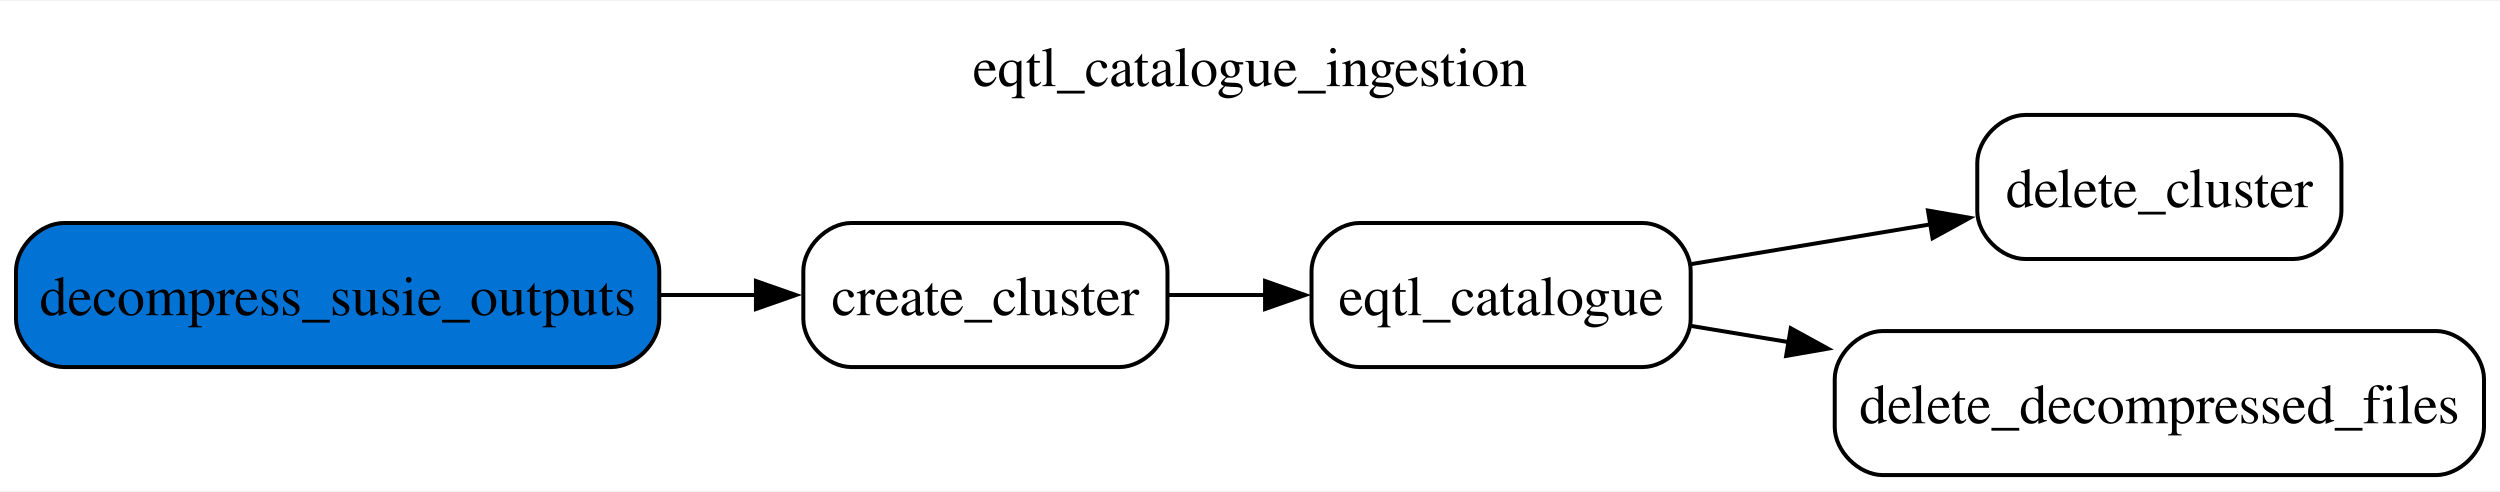
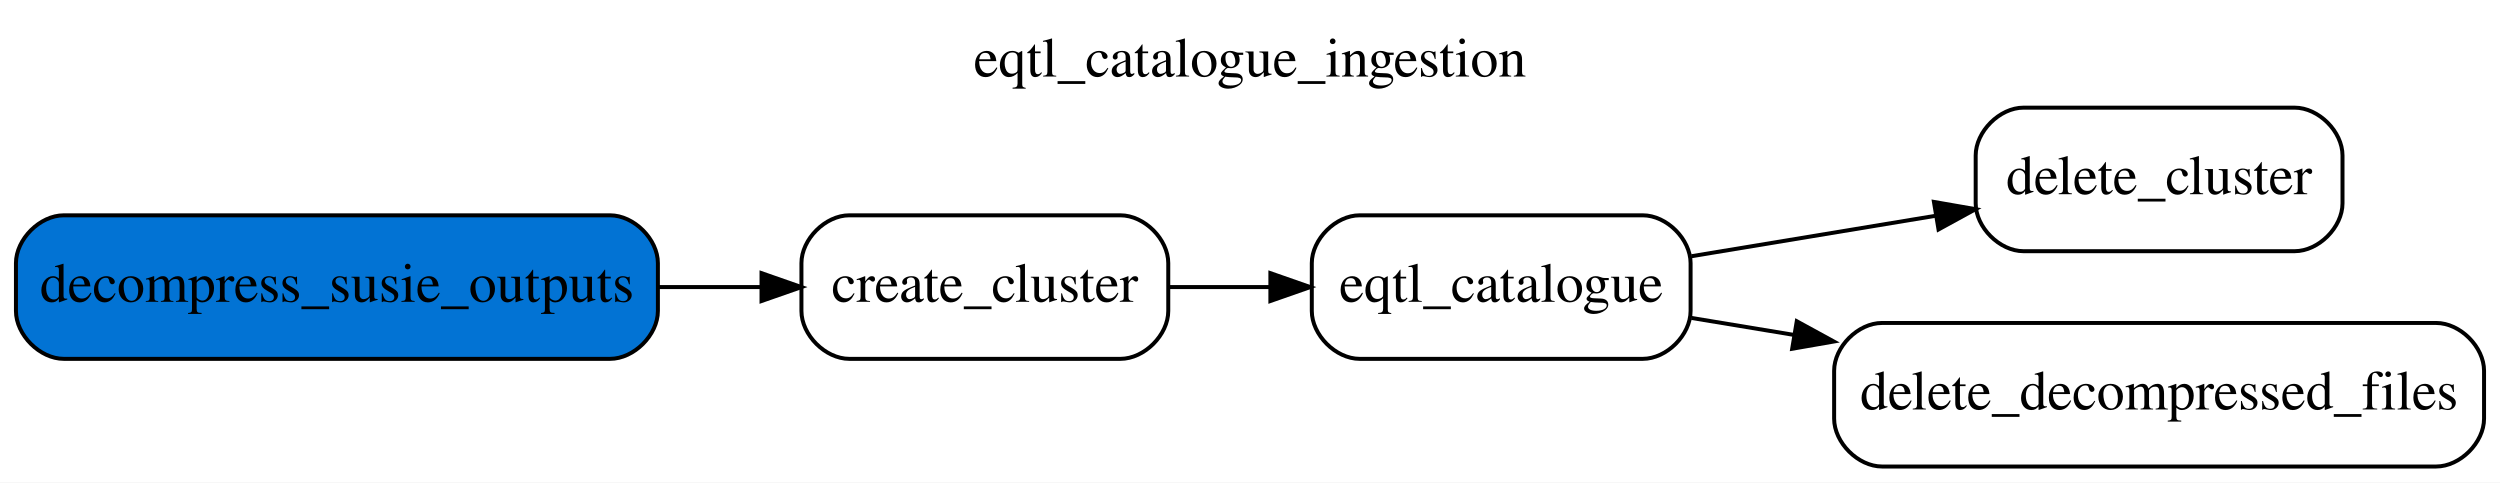
- <svg xmlns="http://www.w3.org/2000/svg" width="625pt" height="123pt" viewBox="0.00 0.00 624.75 122.50">
-   <g id="graph0" class="graph" transform="scale(1 1) rotate(0) translate(4 118.5)">
-     <polygon fill="white" stroke="none" points="-4,4 -4,-118.5 620.75,-118.5 620.75,4 -4,4" />
-     <text text-anchor="middle" x="308.38" y="-97.2" font-family="Times,serif" font-size="14.00">eqtl_catalogue_ingestion</text>
+ <svg xmlns="http://www.w3.org/2000/svg" width="627pt" height="121pt" viewBox="0.00 0.00 627.00 121.00">
+   <g id="graph0" class="graph" transform="scale(1 1) rotate(0) translate(4 117)">
+     <polygon fill="white" stroke="transparent" points="-4,4 -4,-117 623,-117 623,4 -4,4" />
+     <text text-anchor="middle" x="309.5" y="-97.8" font-family="Times,serif" font-size="14.00">eqtl_catalogue_ingestion</text>
    <g id="node1" class="node">
-       <path fill="#ffffff" stroke="#000000" d="M275.75,-63C275.75,-63 208.75,-63 208.75,-63 202.75,-63 196.75,-57 196.75,-51 196.75,-51 196.75,-39 196.75,-39 196.75,-33 202.75,-27 208.75,-27 208.75,-27 275.75,-27 275.75,-27 281.75,-27 287.75,-33 287.75,-39 287.75,-39 287.75,-51 287.75,-51 287.75,-57 281.75,-63 275.75,-63" />
-       <text text-anchor="middle" x="242.25" y="-39.95" font-family="Times,serif" font-size="14.00">create_cluster</text>
+       <path fill="#ffffff" stroke="#000000" d="M277,-63C277,-63 209,-63 209,-63 203,-63 197,-57 197,-51 197,-51 197,-39 197,-39 197,-33 203,-27 209,-27 209,-27 277,-27 277,-27 283,-27 289,-33 289,-39 289,-39 289,-51 289,-51 289,-57 283,-63 277,-63" />
+       <text text-anchor="middle" x="243" y="-41.3" font-family="Times,serif" font-size="14.00">create_cluster</text>
    </g>
    <g id="node5" class="node">
-       <path fill="#ffffff" stroke="#000000" d="M406.5,-63C406.5,-63 335.75,-63 335.75,-63 329.75,-63 323.75,-57 323.75,-51 323.75,-51 323.75,-39 323.75,-39 323.75,-33 329.75,-27 335.75,-27 335.75,-27 406.5,-27 406.5,-27 412.5,-27 418.5,-33 418.5,-39 418.5,-39 418.5,-51 418.5,-51 418.5,-57 412.5,-63 406.5,-63" />
-       <text text-anchor="middle" x="371.12" y="-39.95" font-family="Times,serif" font-size="14.00">eqtl_catalogue</text>
+       <path fill="#ffffff" stroke="#000000" d="M408,-63C408,-63 337,-63 337,-63 331,-63 325,-57 325,-51 325,-51 325,-39 325,-39 325,-33 331,-27 337,-27 337,-27 408,-27 408,-27 414,-27 420,-33 420,-39 420,-39 420,-51 420,-51 420,-57 414,-63 408,-63" />
+       <text text-anchor="middle" x="372.5" y="-41.3" font-family="Times,serif" font-size="14.00">eqtl_catalogue</text>
    </g>
    <g id="edge1" class="edge">
-       <path fill="none" stroke="black" d="M287.98,-45C295.84,-45 304.11,-45 312.27,-45" />
-       <polygon fill="black" stroke="black" points="312.14,-48.5 322.14,-45 312.14,-41.5 312.14,-48.5" />
+       <path fill="none" stroke="black" d="M289.31,-45C297.45,-45 306.03,-45 314.46,-45" />
+       <polygon fill="black" stroke="black" points="314.61,-48.5 324.61,-45 314.61,-41.5 314.61,-48.5" />
    </g>
    <g id="node2" class="node">
-       <path fill="#0273d4" stroke="#000000" d="M148.75,-63C148.75,-63 12,-63 12,-63 6,-63 0,-57 0,-51 0,-51 0,-39 0,-39 0,-33 6,-27 12,-27 12,-27 148.75,-27 148.75,-27 154.75,-27 160.75,-33 160.75,-39 160.75,-39 160.75,-51 160.75,-51 160.75,-57 154.75,-63 148.75,-63" />
-       <text text-anchor="middle" x="80.38" y="-39.95" font-family="Times,serif" font-size="14.00">decompress_susie_outputs</text>
+       <path fill="#0273d4" stroke="#000000" d="M149,-63C149,-63 12,-63 12,-63 6,-63 0,-57 0,-51 0,-51 0,-39 0,-39 0,-33 6,-27 12,-27 12,-27 149,-27 149,-27 155,-27 161,-33 161,-39 161,-39 161,-51 161,-51 161,-57 155,-63 149,-63" />
+       <text text-anchor="middle" x="80.5" y="-41.3" font-family="Times,serif" font-size="14.00">decompress_susie_outputs</text>
    </g>
    <g id="edge2" class="edge">
-       <path fill="none" stroke="black" d="M160.84,-45C169.06,-45 177.28,-45 185.16,-45" />
-       <polygon fill="black" stroke="black" points="184.91,-48.5 194.91,-45 184.91,-41.5 184.91,-48.5" />
+       <path fill="none" stroke="black" d="M161.28,-45C169.91,-45 178.55,-45 186.79,-45" />
+       <polygon fill="black" stroke="black" points="186.99,-48.5 196.99,-45 186.99,-41.5 186.99,-48.5" />
    </g>
    <g id="node3" class="node">
-       <path fill="#ffffff" stroke="#000000" d="M569.12,-90C569.12,-90 502.12,-90 502.12,-90 496.12,-90 490.12,-84 490.12,-78 490.12,-78 490.12,-66 490.12,-66 490.12,-60 496.12,-54 502.12,-54 502.12,-54 569.12,-54 569.12,-54 575.12,-54 581.12,-60 581.12,-66 581.12,-66 581.12,-78 581.12,-78 581.12,-84 575.12,-90 569.12,-90" />
-       <text text-anchor="middle" x="535.62" y="-66.95" font-family="Times,serif" font-size="14.00">delete_cluster</text>
+       <path fill="#ffffff" stroke="#000000" d="M571.5,-90C571.5,-90 503.5,-90 503.5,-90 497.5,-90 491.5,-84 491.5,-78 491.5,-78 491.5,-66 491.5,-66 491.5,-60 497.5,-54 503.5,-54 503.5,-54 571.5,-54 571.5,-54 577.5,-54 583.5,-60 583.5,-66 583.5,-66 583.5,-78 583.5,-78 583.5,-84 577.5,-90 571.5,-90" />
+       <text text-anchor="middle" x="537.5" y="-68.3" font-family="Times,serif" font-size="14.00">delete_cluster</text>
    </g>
    <g id="node4" class="node">
-       <path fill="#ffffff" stroke="#000000" d="M604.75,-36C604.75,-36 466.5,-36 466.5,-36 460.5,-36 454.5,-30 454.5,-24 454.5,-24 454.5,-12 454.5,-12 454.5,-6 460.5,0 466.5,0 466.5,0 604.75,0 604.75,0 610.75,0 616.75,-6 616.75,-12 616.75,-12 616.75,-24 616.75,-24 616.75,-30 610.75,-36 604.75,-36" />
-       <text text-anchor="middle" x="535.62" y="-12.95" font-family="Times,serif" font-size="14.00">delete_decompressed_files</text>
+       <path fill="#ffffff" stroke="#000000" d="M607,-36C607,-36 468,-36 468,-36 462,-36 456,-30 456,-24 456,-24 456,-12 456,-12 456,-6 462,0 468,0 468,0 607,0 607,0 613,0 619,-6 619,-12 619,-12 619,-24 619,-24 619,-30 613,-36 607,-36" />
+       <text text-anchor="middle" x="537.5" y="-14.3" font-family="Times,serif" font-size="14.00">delete_decompressed_files</text>
    </g>
    <g id="edge3" class="edge">
-       <path fill="none" stroke="black" d="M418.69,-52.74C437.35,-55.84 459.01,-59.44 478.53,-62.68" />
-       <polygon fill="black" stroke="black" points="477.8,-66.11 488.24,-64.29 478.95,-59.2 477.8,-66.11" />
+       <path fill="none" stroke="black" d="M420.21,-52.74C439.36,-55.91 461.67,-59.61 481.6,-62.91" />
+       <polygon fill="black" stroke="black" points="481.03,-66.36 491.47,-64.54 482.18,-59.45 481.03,-66.36" />
    </g>
    <g id="edge4" class="edge">
-       <path fill="none" stroke="black" d="M418.69,-37.26C426.45,-35.97 434.73,-34.6 443.16,-33.2" />
-       <polygon fill="black" stroke="black" points="443.51,-36.69 452.8,-31.6 442.36,-29.78 443.51,-36.69" />
+       <path fill="none" stroke="black" d="M420.21,-37.26C428.34,-35.92 437.05,-34.47 445.89,-33.01" />
+       <polygon fill="black" stroke="black" points="446.63,-36.43 455.92,-31.35 445.48,-29.53 446.63,-36.43" />
    </g>
  </g>
</svg>
